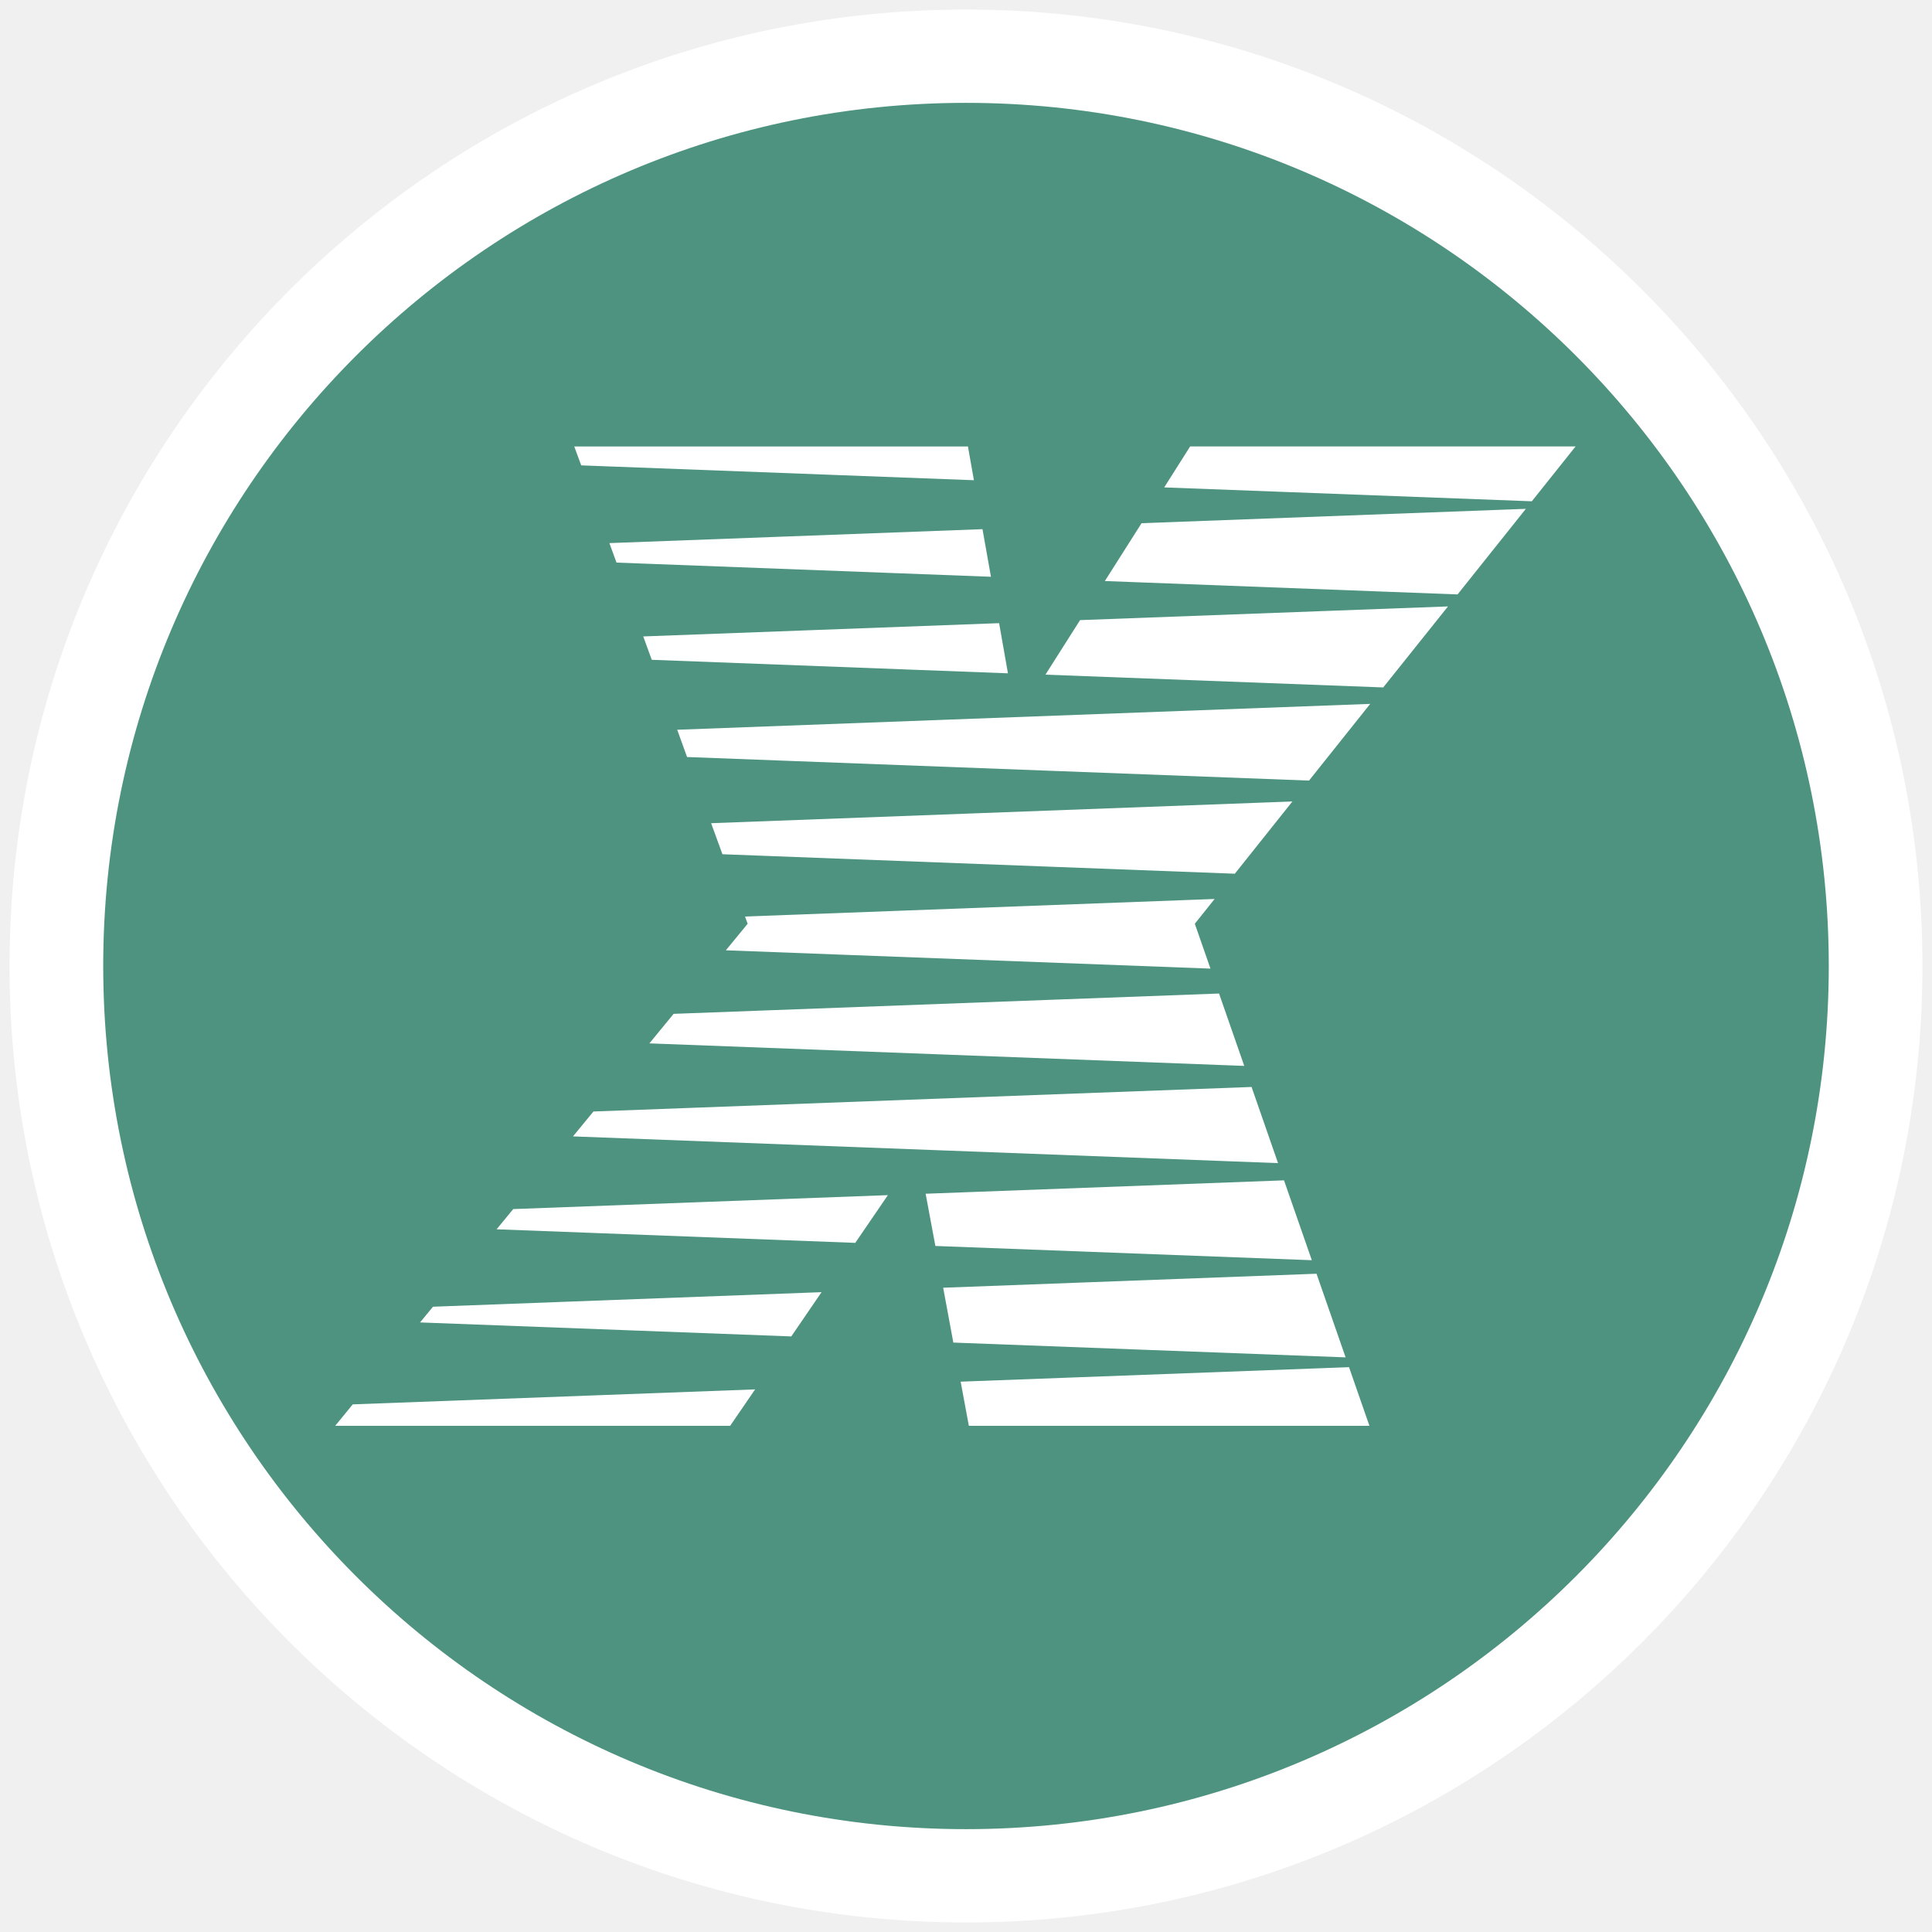
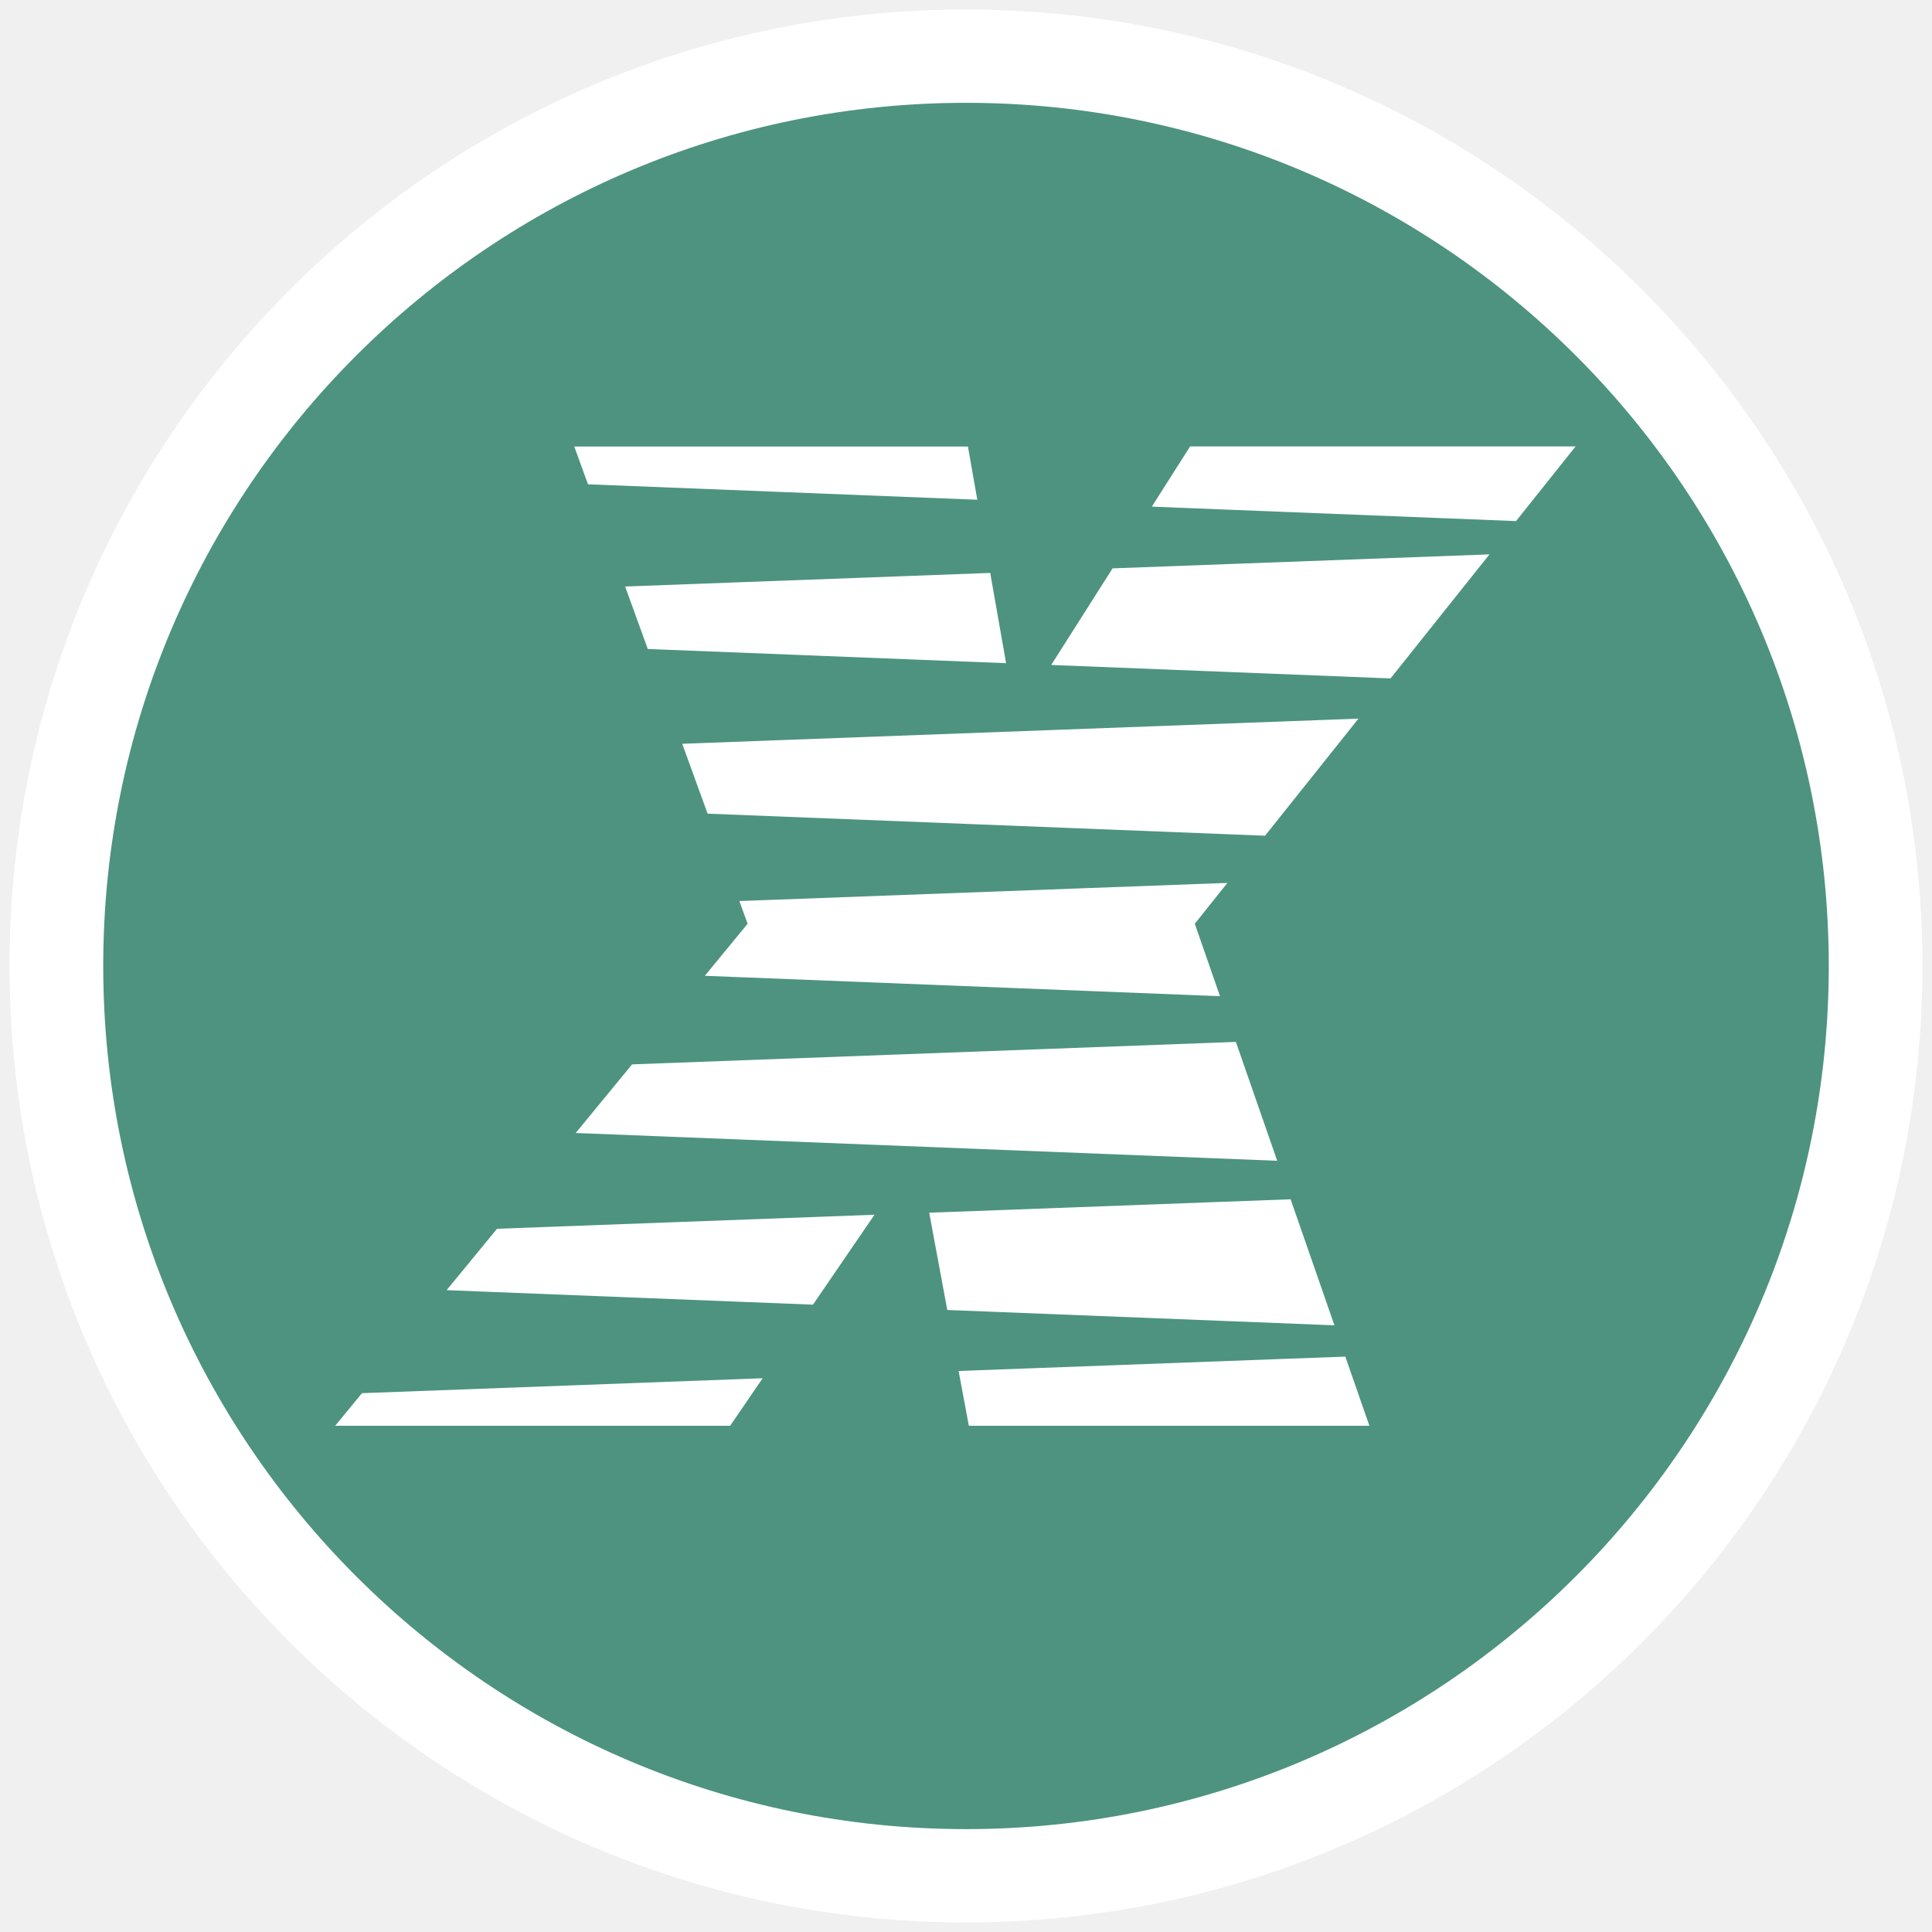
- <svg xmlns="http://www.w3.org/2000/svg" fill="none" fill-rule="evenodd" stroke="black" stroke-width="0.501" stroke-linejoin="bevel" stroke-miterlimit="10" font-family="Times New Roman" font-size="16" style="font-variant-ligatures:none" version="1.1" overflow="visible" width="251.495pt" height="251.495pt" viewBox="16.003 -300.745 251.495 251.495">
+ <svg xmlns="http://www.w3.org/2000/svg" fill="none" fill-rule="evenodd" stroke="black" stroke-width="0.501" stroke-linejoin="bevel" stroke-miterlimit="10" font-family="Times New Roman" font-size="16" style="font-variant-ligatures:none" version="1.1" overflow="visible" width="56.315pt" height="56.314pt" viewBox="217.388 -192.068 56.315 56.314">
  <defs>
	</defs>
  <g id="Layer 1" transform="scale(1 -1)">
    <g id="Group" stroke-linejoin="miter" stroke="none">
-       <path d="M 141.75,299.501 C 210.476,299.501 266.254,243.723 266.254,174.997 C 266.254,106.271 210.476,50.493 141.75,50.493 C 73.024,50.493 17.246,106.271 17.246,174.997 C 17.246,243.723 73.024,299.501 141.75,299.501 Z" stroke-linecap="round" fill="#ffffff" stroke-width="0.485" marker-start="none" marker-end="none" />
-       <path d="M 29.439,174.997 C 29.439,237.013 79.758,287.356 141.75,287.356 C 203.742,287.356 254.061,237.013 254.061,174.997 C 254.061,112.981 203.742,62.638 141.75,62.638 C 79.758,62.638 29.439,112.981 29.439,174.997 Z M 111.051,115.145 L 114.3,119.884 L 61.921,117.934 L 59.638,115.145 L 111.051,115.145 Z M 194.264,115.145 L 191.61,122.776 L 141.053,120.89 L 142.122,115.145 L 194.264,115.145 Z M 191.166,124.052 L 187.378,134.94 L 138.778,133.117 L 140.102,125.977 L 191.166,124.052 Z M 119.007,126.778 L 122.946,132.539 L 72.365,130.645 L 70.685,128.6 L 119.007,126.778 Z M 186.768,136.699 L 183.147,147.096 L 136.496,145.352 L 137.764,138.553 L 186.768,136.699 Z M 127.336,138.957 L 131.583,145.17 L 82.809,143.355 L 80.646,140.724 L 127.336,138.957 Z M 182.37,149.338 L 178.923,159.251 L 93.253,156.058 L 90.591,152.817 L 182.37,149.338 Z M 177.972,161.993 L 174.691,171.415 L 103.69,168.769 L 100.536,164.925 L 177.972,161.993 Z M 173.574,174.656 L 171.537,180.496 L 174.113,183.722 L 112.985,181.439 L 113.326,180.496 L 110.489,177.041 L 173.574,174.656 Z M 176.744,187.01 L 184.24,196.416 L 108.571,193.587 L 110.045,189.546 L 176.744,187.01 Z M 186.403,199.134 L 194.367,209.119 L 104.157,205.751 L 105.441,202.201 L 186.403,199.134 Z M 196.063,211.259 L 204.495,221.806 L 156.6,220.023 L 152.091,212.923 L 196.063,211.259 Z M 147.21,213.097 L 146.061,219.627 L 99.735,217.899 L 100.845,214.856 L 147.21,213.097 Z M 205.739,223.367 L 214.63,234.508 L 164.604,232.638 L 159.825,225.11 L 205.739,223.367 Z M 144.999,225.665 L 143.897,231.862 L 95.329,230.047 L 96.257,227.511 L 144.999,225.665 Z M 215.406,235.491 L 221.104,242.631 L 170.927,242.631 L 167.552,237.298 L 215.406,235.491 Z M 142.78,238.233 L 142.004,242.623 L 90.757,242.623 L 91.661,240.166 L 142.78,238.233 Z" stroke-width="0.25" fill="#4d9380" marker-start="none" marker-end="none" />
-       <path d="M 16.003,300.745 L 16.003,49.25 L 267.498,49.25 L 267.498,300.745 L 16.003,300.745 Z" stroke-width="0.499" stroke-linecap="round" marker-start="none" marker-end="none" />
+       <path d="M 245.545,191.79 C 260.934,191.79 273.424,179.3 273.424,163.911 C 273.424,148.522 260.934,136.032 245.545,136.032 C 230.156,136.032 217.666,148.522 217.666,163.911 C 217.666,179.3 230.156,191.79 245.545,191.79 Z" stroke-linecap="round" fill="#ffffff" stroke-width="0.485" marker-start="none" marker-end="none" />
+       <path d="M 217.388,192.068 L 217.388,135.754 L 273.703,135.754 L 273.703,192.068 L 217.388,192.068 Z" stroke-linecap="round" stroke-width="0.499" marker-start="none" marker-end="none" />
+       <path d="M 220.397,163.912 C 220.397,177.798 231.665,189.071 245.546,189.071 C 259.427,189.071 270.694,177.798 270.694,163.912 C 270.694,150.025 259.427,138.752 245.546,138.752 C 231.665,138.752 220.397,150.025 220.397,163.912 Z M 238.671,150.509 L 239.618,151.894 L 227.939,151.459 L 227.158,150.509 L 238.671,150.509 Z M 257.304,150.509 L 256.602,152.525 L 245.33,152.106 L 245.628,150.509 L 257.304,150.509 Z M 256.285,153.437 L 255.007,157.111 L 244.473,156.719 L 245,153.884 L 256.285,153.437 Z M 241.085,154.039 L 242.878,156.66 L 231.875,156.251 L 230.406,154.462 L 241.085,154.039 Z M 254.617,158.233 L 253.412,161.698 L 235.812,161.043 L 234.169,159.043 L 254.617,158.233 Z M 252.949,163.03 L 252.215,165.142 L 253.165,166.333 L 238.939,165.804 L 239.18,165.142 L 237.933,163.625 L 252.949,163.03 Z M 254.262,167.708 L 256.985,171.121 L 237.274,170.388 L 238.014,168.351 L 254.262,167.708 Z M 257.92,172.293 L 260.804,175.909 L 249.818,175.501 L 248.029,172.685 L 257.92,172.293 Z M 246.714,172.737 L 246.251,175.368 L 235.609,174.972 L 236.27,173.151 L 246.714,172.737 Z M 261.578,176.879 L 263.314,179.055 L 252.078,179.055 L 250.962,177.3 L 261.578,176.879 Z M 245.875,177.501 L 245.602,179.053 L 234.127,179.053 L 234.527,177.951 L 245.875,177.501 Z" stroke-width="0.25" fill="#4d9380" marker-start="none" marker-end="none" />
    </g>
  </g>
</svg>
